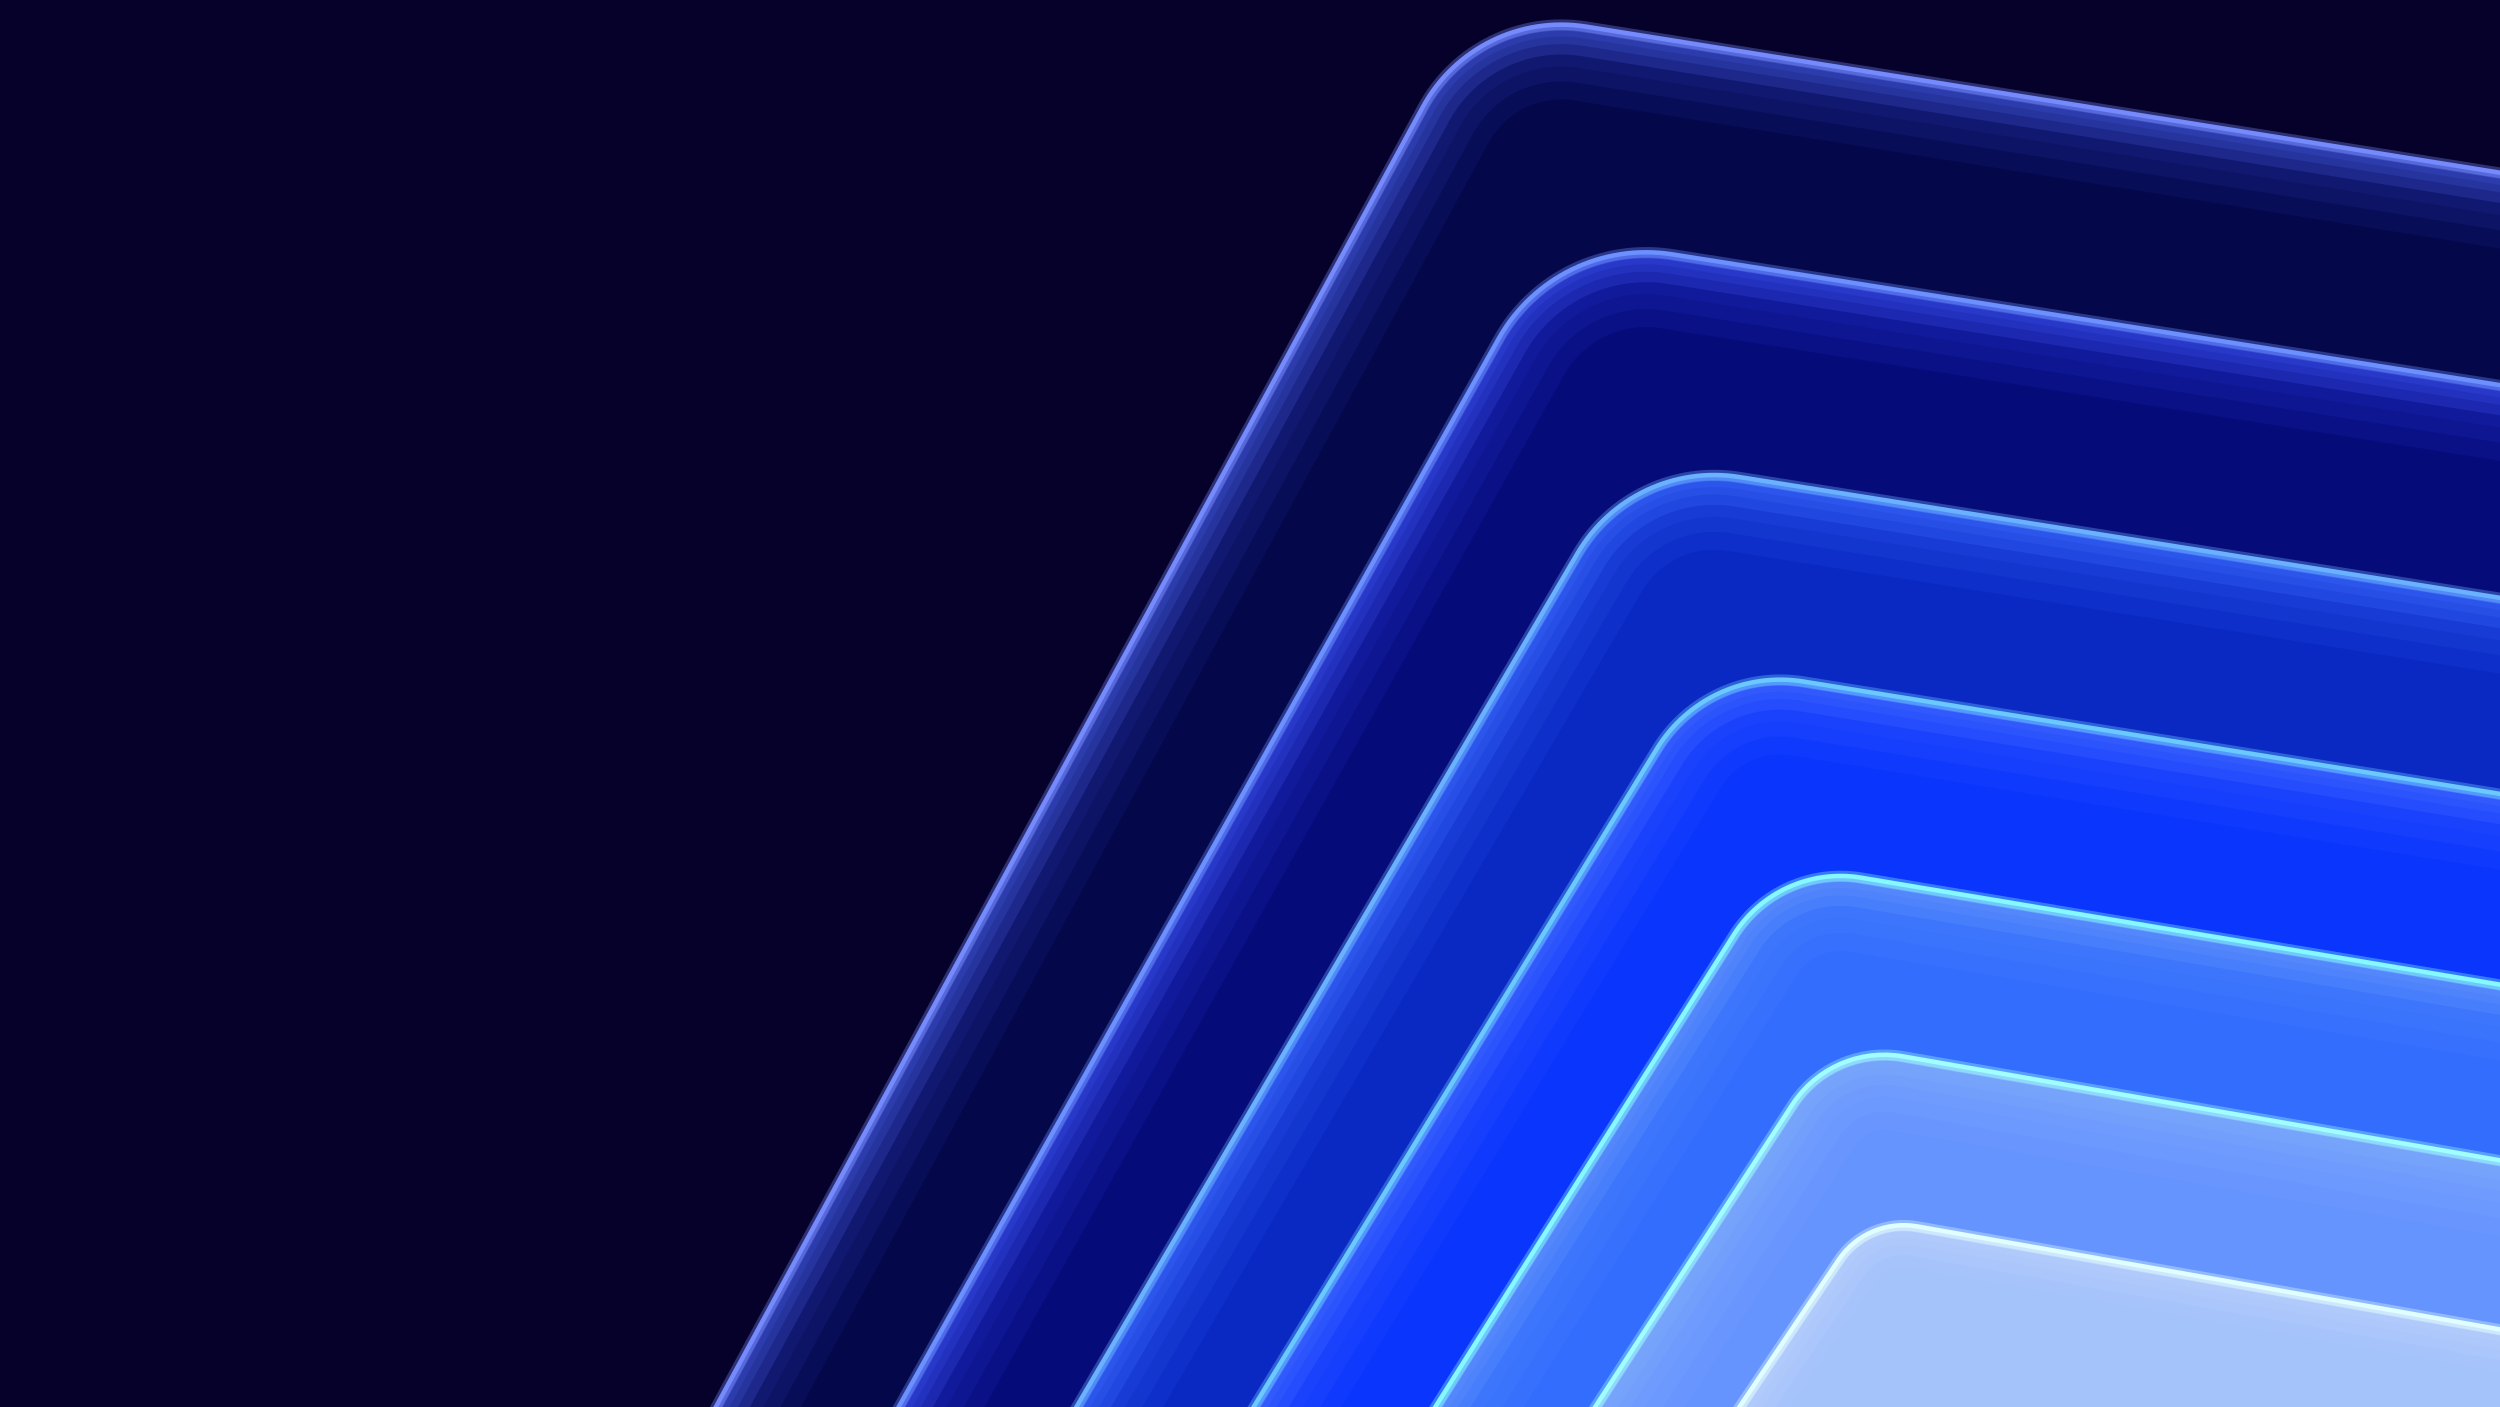
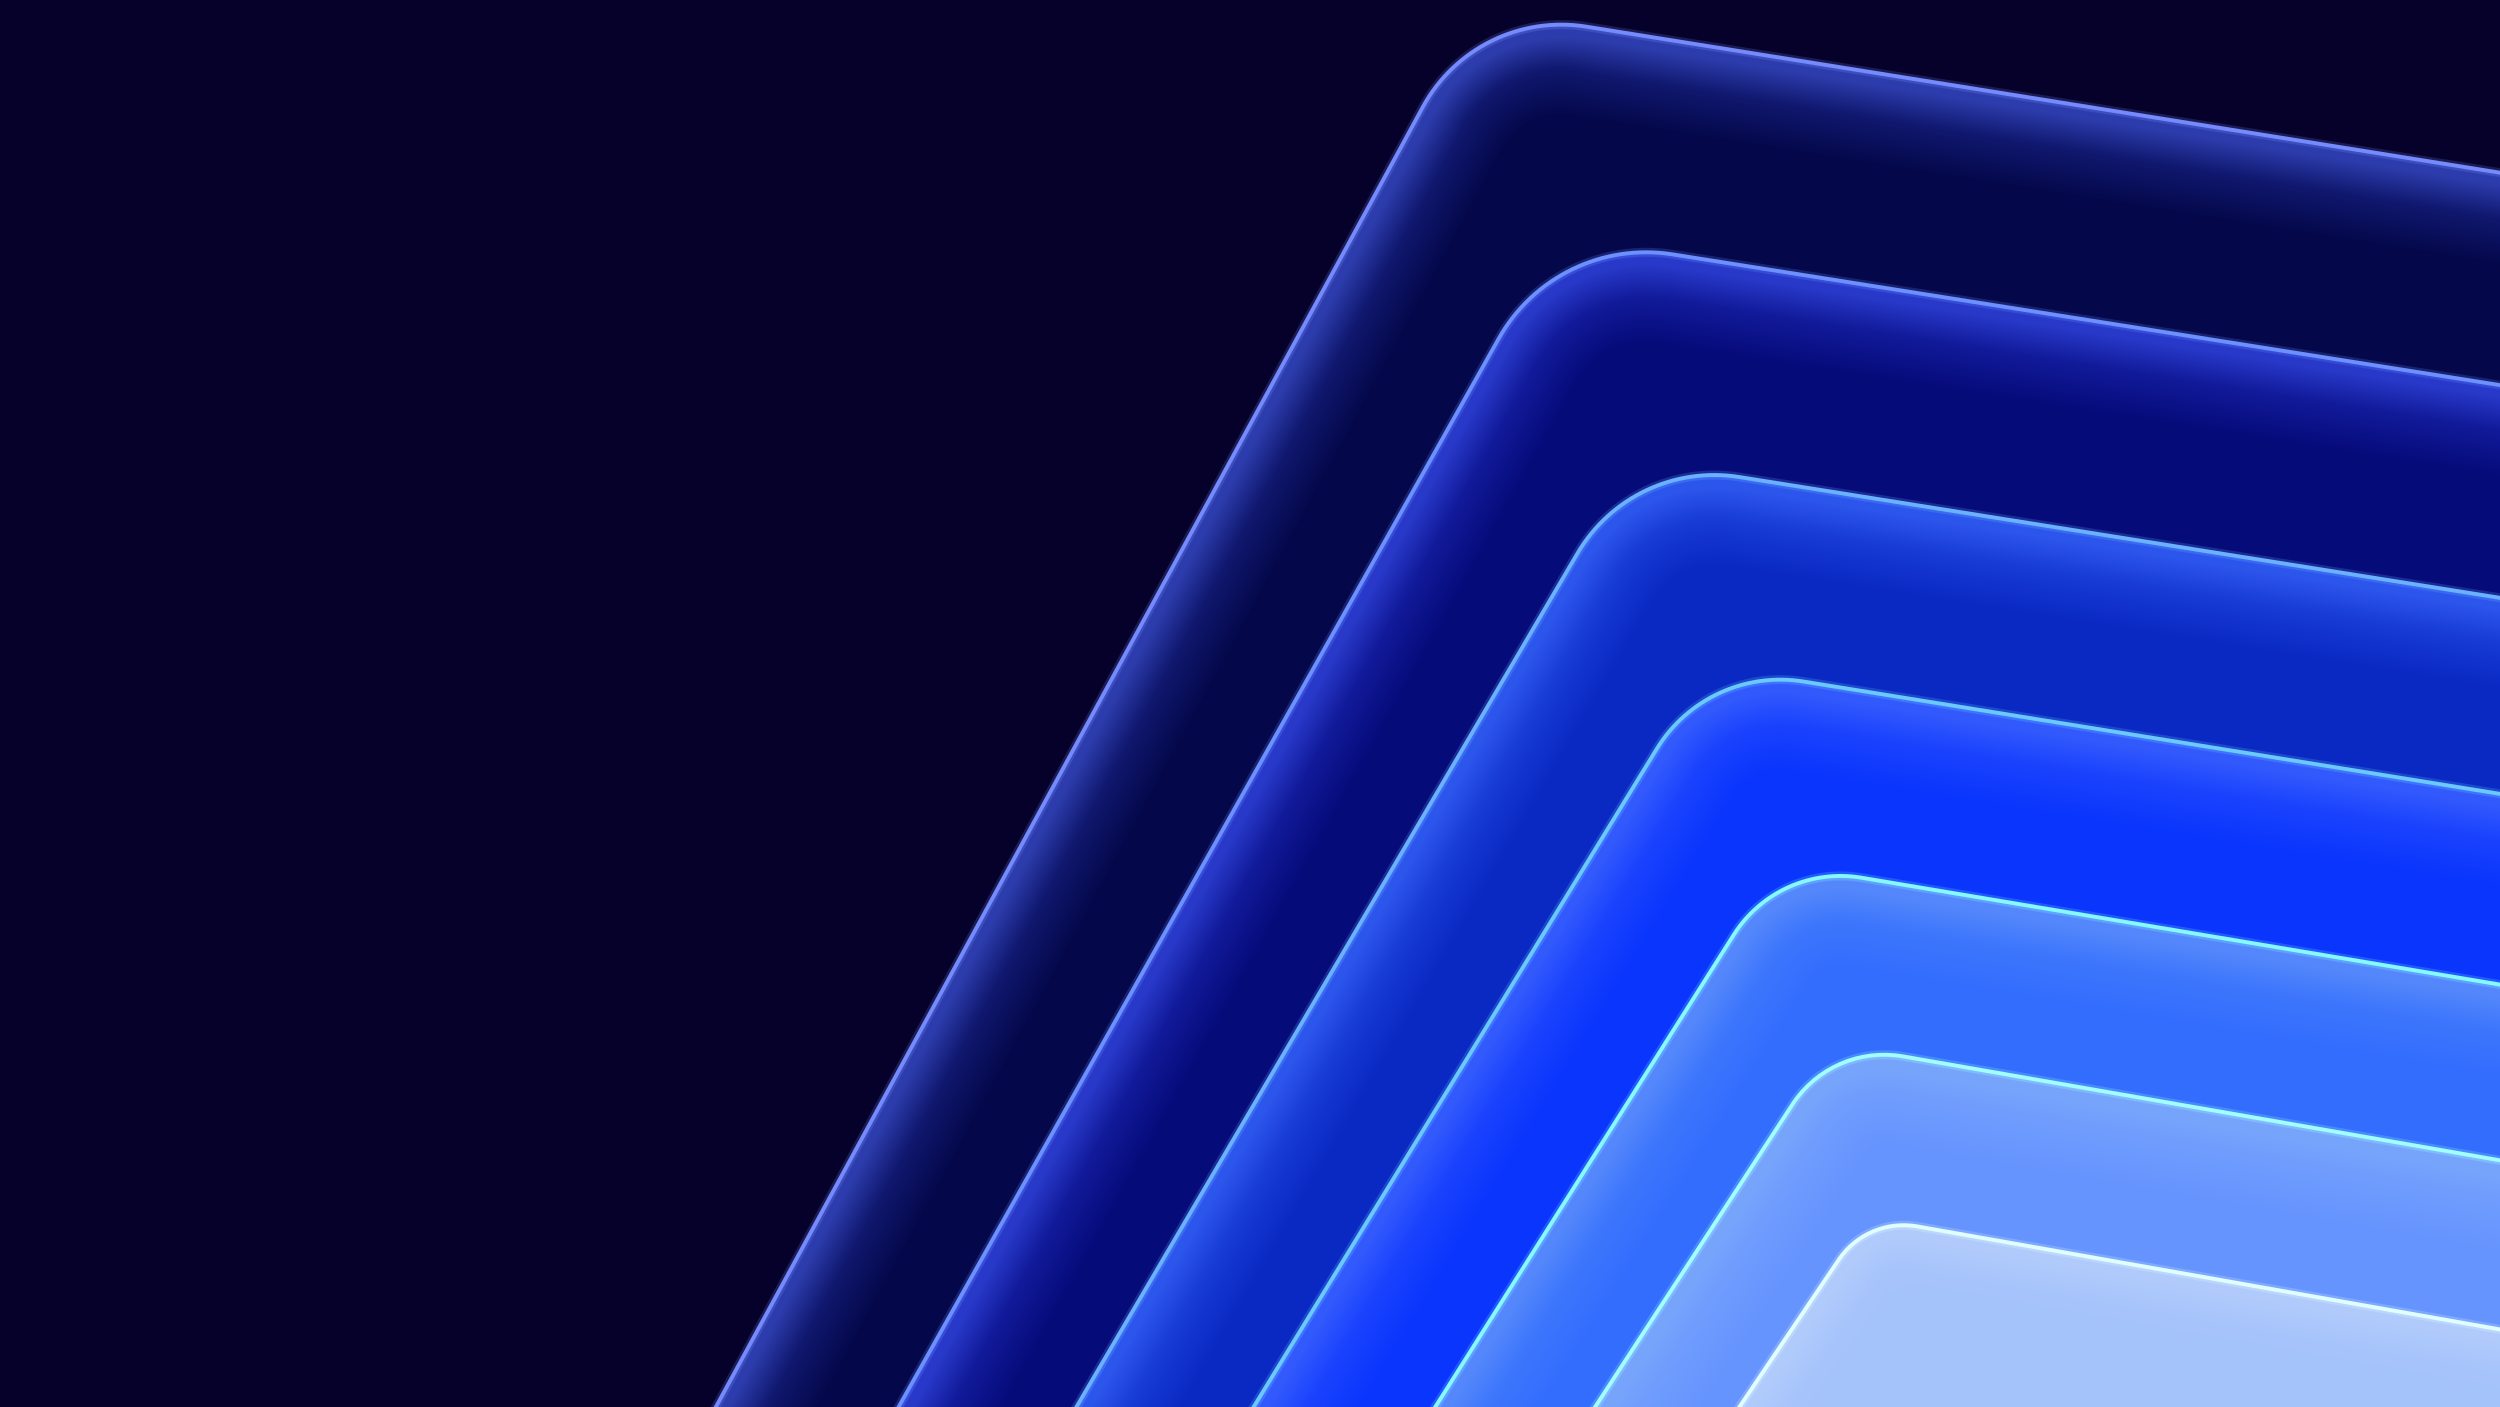
<svg xmlns="http://www.w3.org/2000/svg" viewBox="0 0 1672 941" width="1672" height="941">
  <rect width="1672" height="941" fill="#06012a" />
  <defs>
    <clipPath id="b0">
      <path d="M1712 121.9L1060.8 17.8A105.4 105.4 0 0 0 951.6 71.5L457 981L1712 981Z" />
    </clipPath>
+     <linearGradient id="g0a" gradientUnits="userSpaceOnUse" x1="1060.8" y1="17.8" x2="1051.34" y2="77.05">
+       <stop offset="0" stop-color="#3748b8" />
+       <stop offset="0.05" stop-color="#2c3cac" />
+       <stop offset="0.13" stop-color="#2c3cac" />
+       <stop offset="0.5" stop-color="#10186f" />
+       <stop offset="1" stop-color="#04084b" />
+     </linearGradient>
+     <linearGradient id="g0b" gradientUnits="userSpaceOnUse" x1="951.6" y1="71.5" x2="1004.3" y2="100.18">
+       <stop offset="0" stop-color="#3748b8" />
+       <stop offset="0.05" stop-color="#2c3cac" />
+       <stop offset="0.13" stop-color="#2c3cac" />
+       <stop offset="0.5" stop-color="#10186f" />
+       <stop offset="1" stop-color="#04084b" />
+     </linearGradient>
+     <radialGradient id="g0c" gradientUnits="userSpaceOnUse" cx="1044.18" cy="121.88" r="105.4">
+       <stop offset="0.43" stop-color="#04084b" />
+       <stop offset="0.72" stop-color="#10186f" />
+       <stop offset="0.92" stop-color="#2c3cac" />
+       <stop offset="0.97" stop-color="#2c3cac" />
+       <stop offset="1" stop-color="#3748b8" />
+     </radialGradient>
    <clipPath id="b1">
      <path d="M1712 263.9L1118.5 170.1A113.1 113.1 0 0 0 1002.3 226.5L578.5 981L1712 981Z" />
    </clipPath>
+     <linearGradient id="g1a" gradientUnits="userSpaceOnUse" x1="1118.5" y1="170.1" x2="1109.19" y2="229.37">
+       <stop offset="0" stop-color="#3246d1" />
+       <stop offset="0.05" stop-color="#2839c9" />
+       <stop offset="0.13" stop-color="#2839c9" />
+       <stop offset="0.5" stop-color="#111a9a" />
+       <stop offset="1" stop-color="#060b7a" />
+     </linearGradient>
+     <linearGradient id="g1b" gradientUnits="userSpaceOnUse" x1="1002.3" y1="226.5" x2="1054.63" y2="255.85">
+       <stop offset="0" stop-color="#3246d1" />
+       <stop offset="0.05" stop-color="#2839c9" />
+       <stop offset="0.13" stop-color="#2839c9" />
+       <stop offset="0.5" stop-color="#111a9a" />
+       <stop offset="1" stop-color="#060b7a" />
+     </linearGradient>
+     <radialGradient id="g1c" gradientUnits="userSpaceOnUse" cx="1100.94" cy="281.83" r="113.1">
+       <stop offset="0.47" stop-color="#060b7a" />
+       <stop offset="0.73" stop-color="#111a9a" />
+       <stop offset="0.93" stop-color="#2839c9" />
+       <stop offset="0.97" stop-color="#2839c9" />
+       <stop offset="1" stop-color="#3246d1" />
+     </radialGradient>
    <clipPath id="b2">
      <path d="M1712 406.2L1163 319A106 106 0 0 0 1055 370.1L696.4 981L1712 981Z" />
    </clipPath>
+     <linearGradient id="g2a" gradientUnits="userSpaceOnUse" x1="1163" y1="319" x2="1153.63" y2="378.26">
+       <stop offset="0" stop-color="#3563ef" />
+       <stop offset="0.05" stop-color="#2c55ec" />
+       <stop offset="0.13" stop-color="#2c55ec" />
+       <stop offset="0.5" stop-color="#173bd4" />
+       <stop offset="1" stop-color="#0a29c3" />
+     </linearGradient>
+     <linearGradient id="g2b" gradientUnits="userSpaceOnUse" x1="1055" y1="370.1" x2="1106.76" y2="400.44">
+       <stop offset="0" stop-color="#3563ef" />
+       <stop offset="0.05" stop-color="#2c55ec" />
+       <stop offset="0.13" stop-color="#2c55ec" />
+       <stop offset="0.5" stop-color="#173bd4" />
+       <stop offset="1" stop-color="#0a29c3" />
+     </linearGradient>
+     <radialGradient id="g2c" gradientUnits="userSpaceOnUse" cx="1146.45" cy="423.7" r="106">
+       <stop offset="0.43" stop-color="#0a29c3" />
+       <stop offset="0.72" stop-color="#173bd4" />
+       <stop offset="0.92" stop-color="#2c55ec" />
+       <stop offset="0.97" stop-color="#2c55ec" />
+       <stop offset="1" stop-color="#3563ef" />
+     </radialGradient>
    <clipPath id="b3">
      <path d="M1712 537.4L1206.1 455.8A96.9 96.9 0 0 0 1108 500.9L813.9 981L1712 981Z" />
    </clipPath>
+     <linearGradient id="g3a" gradientUnits="userSpaceOnUse" x1="1206.1" y1="455.8" x2="1196.54" y2="515.03">
+       <stop offset="0" stop-color="#3a6afc" />
+       <stop offset="0.05" stop-color="#3259fc" />
+       <stop offset="0.13" stop-color="#3259fc" />
+       <stop offset="0.5" stop-color="#1a42fd" />
+       <stop offset="1" stop-color="#0a35fc" />
+     </linearGradient>
+     <linearGradient id="g3b" gradientUnits="userSpaceOnUse" x1="1108" y1="500.9" x2="1159.18" y2="532.21">
+       <stop offset="0" stop-color="#3a6afc" />
+       <stop offset="0.05" stop-color="#3259fc" />
+       <stop offset="0.13" stop-color="#3259fc" />
+       <stop offset="0.5" stop-color="#1a42fd" />
+       <stop offset="1" stop-color="#0a35fc" />
+     </linearGradient>
+     <radialGradient id="g3c" gradientUnits="userSpaceOnUse" cx="1190.66" cy="551.46" r="96.9">
+       <stop offset="0.38" stop-color="#0a35fc" />
+       <stop offset="0.69" stop-color="#1a42fd" />
+       <stop offset="0.92" stop-color="#3259fc" />
+       <stop offset="0.97" stop-color="#3259fc" />
+       <stop offset="1" stop-color="#3a6afc" />
+     </radialGradient>
    <clipPath id="b4">
      <path d="M1712 665.2L1244.9 587A84.5 84.5 0 0 0 1159.5 625.2L934.6 981L1712 981Z" />
    </clipPath>
+     <linearGradient id="g4a" gradientUnits="userSpaceOnUse" x1="1244.9" y1="587" x2="1234.98" y2="646.17">
+       <stop offset="0" stop-color="#5b98fc" />
+       <stop offset="0.05" stop-color="#5487fb" />
+       <stop offset="0.13" stop-color="#5487fb" />
+       <stop offset="0.5" stop-color="#3d76fc" />
+       <stop offset="1" stop-color="#336dfd" />
+     </linearGradient>
+     <linearGradient id="g4b" gradientUnits="userSpaceOnUse" x1="1159.5" y1="625.2" x2="1210.22" y2="657.25">
+       <stop offset="0" stop-color="#5b98fc" />
+       <stop offset="0.05" stop-color="#5487fb" />
+       <stop offset="0.13" stop-color="#5487fb" />
+       <stop offset="0.5" stop-color="#3d76fc" />
+       <stop offset="1" stop-color="#336dfd" />
+     </linearGradient>
+     <radialGradient id="g4c" gradientUnits="userSpaceOnUse" cx="1230.93" cy="670.34" r="84.5">
+       <stop offset="0.29" stop-color="#336dfd" />
+       <stop offset="0.64" stop-color="#3d76fc" />
+       <stop offset="0.91" stop-color="#5487fb" />
+       <stop offset="0.96" stop-color="#5487fb" />
+       <stop offset="1" stop-color="#5b98fc" />
+     </radialGradient>
    <clipPath id="b5">
      <path d="M1712 783L1272.7 706.5A73.2 73.2 0 0 0 1198.8 738.6L1040.7 981L1712 981Z" />
    </clipPath>
+     <linearGradient id="g5a" gradientUnits="userSpaceOnUse" x1="1272.7" y1="706.5" x2="1262.37" y2="765.6">
+       <stop offset="0" stop-color="#7db2fc" />
+       <stop offset="0.05" stop-color="#77a4fb" />
+       <stop offset="0.13" stop-color="#77a4fb" />
+       <stop offset="0.5" stop-color="#6e9bfd" />
+       <stop offset="1" stop-color="#6594fe" />
+     </linearGradient>
+     <linearGradient id="g5b" gradientUnits="userSpaceOnUse" x1="1198.8" y1="738.6" x2="1249.05" y2="771.39">
+       <stop offset="0" stop-color="#7db2fc" />
+       <stop offset="0.05" stop-color="#77a4fb" />
+       <stop offset="0.13" stop-color="#77a4fb" />
+       <stop offset="0.5" stop-color="#6e9bfd" />
+       <stop offset="1" stop-color="#6594fe" />
+     </linearGradient>
+     <radialGradient id="g5c" gradientUnits="userSpaceOnUse" cx="1260.1" cy="778.61" r="73.2">
+       <stop offset="0.18" stop-color="#6594fe" />
+       <stop offset="0.59" stop-color="#6e9bfd" />
+       <stop offset="0.89" stop-color="#77a4fb" />
+       <stop offset="0.96" stop-color="#77a4fb" />
+       <stop offset="1" stop-color="#7db2fc" />
+     </radialGradient>
    <clipPath id="b6">
      <path d="M1712 896.2L1282.2 820.2A52.3 52.3 0 0 0 1229.8 842.4L1136.3 981L1712 981Z" />
    </clipPath>
+     <linearGradient id="g6a" gradientUnits="userSpaceOnUse" x1="1282.2" y1="820.2" x2="1271.78" y2="879.29">
+       <stop offset="0" stop-color="#b7d2fc" />
+       <stop offset="0.05" stop-color="#b0cafb" />
+       <stop offset="0.13" stop-color="#b0cafb" />
+       <stop offset="0.5" stop-color="#a6c3fb" />
+       <stop offset="1" stop-color="#a4c3fb" />
+     </linearGradient>
+     <linearGradient id="g6b" gradientUnits="userSpaceOnUse" x1="1229.8" y1="842.4" x2="1279.5" y2="876.02">
+       <stop offset="0" stop-color="#b7d2fc" />
+       <stop offset="0.05" stop-color="#b0cafb" />
+       <stop offset="0.13" stop-color="#b0cafb" />
+       <stop offset="0.5" stop-color="#a6c3fb" />
+       <stop offset="1" stop-color="#a4c3fb" />
+     </linearGradient>
+     <radialGradient id="g6c" gradientUnits="userSpaceOnUse" cx="1273.12" cy="871.71" r="52.3">
+       <stop offset="0" stop-color="#a5c3fb" />
+       <stop offset="0.43" stop-color="#a6c3fb" />
+       <stop offset="0.85" stop-color="#b0cafb" />
+       <stop offset="0.94" stop-color="#b0cafb" />
+       <stop offset="1" stop-color="#b7d2fc" />
+     </radialGradient>
  </defs>
  <g clip-path="url(#b0)">
    <rect x="-40" y="-40" width="1752" height="1021" fill="#04084b" />
-     <path d="M1712 121.9L1060.8 17.8A105.4 105.4 0 0 0 951.6 71.5L457 981" fill="none" stroke="#080d57" stroke-width="100" stroke-linejoin="round" />
-     <path d="M1712 121.9L1060.8 17.8A105.4 105.4 0 0 0 951.6 71.5L457 981" fill="none" stroke="#0d1465" stroke-width="76" stroke-linejoin="round" />
-     <path d="M1712 121.9L1060.8 17.8A105.4 105.4 0 0 0 951.6 71.5L457 981" fill="none" stroke="#10186f" stroke-width="56" stroke-linejoin="round" />
-     <path d="M1712 121.9L1060.8 17.8A105.4 105.4 0 0 0 951.6 71.5L457 981" fill="none" stroke="#1d288a" stroke-width="40" stroke-linejoin="round" />
-     <path d="M1712 121.9L1060.8 17.8A105.4 105.4 0 0 0 951.6 71.5L457 981" fill="none" stroke="#26349e" stroke-width="26" stroke-linejoin="round" />
-     <path d="M1712 121.9L1060.8 17.8A105.4 105.4 0 0 0 951.6 71.5L457 981" fill="none" stroke="#2c3cac" stroke-width="16" stroke-linejoin="round" />
-     <path d="M1712 121.9L1060.8 17.8A105.4 105.4 0 0 0 951.6 71.5L457 981" fill="none" stroke="#4658c8" stroke-width="8" stroke-linejoin="round" />
+     <polygon points="1044.18,121.88 1709.01,-4041.37 -1234.94,-4511.99 -2658.99,-1893.37" fill="url(#g0c)" />
+     <polygon points="1059.32,17.56 4023.19,491.36 3550.11,3453.83 586.24,2980.03" fill="url(#g0a)" />
+     <polygon points="952.32,70.18 -481.63,2707 2153.45,4141 3587.4,1504.18" fill="url(#g0b)" />
  </g>
  <g clip-path="url(#b1)">
    <rect x="-40" y="-40" width="1752" height="1021" fill="#060b7a" />
-     <path d="M1712 263.9L1118.5 170.1A113.1 113.1 0 0 0 1002.3 226.5L578.5 981" fill="none" stroke="#0a1085" stroke-width="100" stroke-linejoin="round" />
-     <path d="M1712 263.9L1118.5 170.1A113.1 113.1 0 0 0 1002.3 226.5L578.5 981" fill="none" stroke="#0e1691" stroke-width="76" stroke-linejoin="round" />
-     <path d="M1712 263.9L1118.5 170.1A113.1 113.1 0 0 0 1002.3 226.5L578.5 981" fill="none" stroke="#111a9a" stroke-width="56" stroke-linejoin="round" />
-     <path d="M1712 263.9L1118.5 170.1A113.1 113.1 0 0 0 1002.3 226.5L578.5 981" fill="none" stroke="#1b28af" stroke-width="40" stroke-linejoin="round" />
-     <path d="M1712 263.9L1118.5 170.1A113.1 113.1 0 0 0 1002.3 226.5L578.5 981" fill="none" stroke="#2332be" stroke-width="26" stroke-linejoin="round" />
-     <path d="M1712 263.9L1118.5 170.1A113.1 113.1 0 0 0 1002.3 226.5L578.5 981" fill="none" stroke="#2839c9" stroke-width="16" stroke-linejoin="round" />
-     <path d="M1712 263.9L1118.5 170.1A113.1 113.1 0 0 0 1002.3 226.5L578.5 981" fill="none" stroke="#4057dc" stroke-width="8" stroke-linejoin="round" />
+     <polygon points="1100.94,281.83 1803.25,-4187.33 -1301.91,-4678.08 -2844.75,-1931.33" fill="url(#g1c)" />
+     <polygon points="1117.02,169.87 4081.72,638.42 3616,3602.05 651.3,3133.5" fill="url(#g1a)" />
+     <polygon points="1003.03,225.19 -466.89,2842.12 2149.62,4309.73 3619.54,1692.8" fill="url(#g1b)" />
  </g>
  <g clip-path="url(#b2)">
    <rect x="-40" y="-40" width="1752" height="1021" fill="#0a29c3" />
-     <path d="M1712 406.2L1163 319A106 106 0 0 0 1055 370.1L696.4 981" fill="none" stroke="#0e2fc9" stroke-width="100" stroke-linejoin="round" />
-     <path d="M1712 406.2L1163 319A106 106 0 0 0 1055 370.1L696.4 981" fill="none" stroke="#1336cf" stroke-width="76" stroke-linejoin="round" />
-     <path d="M1712 406.2L1163 319A106 106 0 0 0 1055 370.1L696.4 981" fill="none" stroke="#173bd4" stroke-width="56" stroke-linejoin="round" />
-     <path d="M1712 406.2L1163 319A106 106 0 0 0 1055 370.1L696.4 981" fill="none" stroke="#2047df" stroke-width="40" stroke-linejoin="round" />
-     <path d="M1712 406.2L1163 319A106 106 0 0 0 1055 370.1L696.4 981" fill="none" stroke="#274fe6" stroke-width="26" stroke-linejoin="round" />
-     <path d="M1712 406.2L1163 319A106 106 0 0 0 1055 370.1L696.4 981" fill="none" stroke="#2c55ec" stroke-width="16" stroke-linejoin="round" />
-     <path d="M1712 406.2L1163 319A106 106 0 0 0 1055 370.1L696.4 981" fill="none" stroke="#4276f3" stroke-width="8" stroke-linejoin="round" />
+     <polygon points="1146.45,423.7 1808.46,-3764.3 -1045.6,-4217.62 -2511.54,-1720.3" fill="url(#g2c)" />
+     <polygon points="1161.52,318.76 4125.86,789.6 3657.45,3752.81 693.11,3281.97" fill="url(#g2a)" />
+     <polygon points="1055.76,368.81 -463.69,2957.3 2124.51,4474.28 3643.96,1885.79" fill="url(#g2b)" />
  </g>
  <g clip-path="url(#b3)">
    <rect x="-40" y="-40" width="1752" height="1021" fill="#0a35fc" />
-     <path d="M1712 537.4L1206.1 455.8A96.9 96.9 0 0 0 1108 500.9L813.9 981" fill="none" stroke="#0f39fc" stroke-width="100" stroke-linejoin="round" />
-     <path d="M1712 537.4L1206.1 455.8A96.9 96.9 0 0 0 1108 500.9L813.9 981" fill="none" stroke="#163efd" stroke-width="76" stroke-linejoin="round" />
-     <path d="M1712 537.4L1206.1 455.8A96.9 96.9 0 0 0 1108 500.9L813.9 981" fill="none" stroke="#1a42fd" stroke-width="56" stroke-linejoin="round" />
-     <path d="M1712 537.4L1206.1 455.8A96.9 96.9 0 0 0 1108 500.9L813.9 981" fill="none" stroke="#254cfd" stroke-width="40" stroke-linejoin="round" />
-     <path d="M1712 537.4L1206.1 455.8A96.9 96.9 0 0 0 1108 500.9L813.9 981" fill="none" stroke="#2c54fc" stroke-width="26" stroke-linejoin="round" />
-     <path d="M1712 537.4L1206.1 455.8A96.9 96.9 0 0 0 1108 500.9L813.9 981" fill="none" stroke="#3259fc" stroke-width="16" stroke-linejoin="round" />
-     <path d="M1712 537.4L1206.1 455.8A96.9 96.9 0 0 0 1108 500.9L813.9 981" fill="none" stroke="#4680fd" stroke-width="8" stroke-linejoin="round" />
+     <polygon points="1190.66,551.46 1808.17,-3275.03 -757.25,-3688.83 -2115.83,-1471.03" fill="url(#g3c)" />
+     <polygon points="1204.62,455.56 4167.82,933.52 3689.87,3895.2 726.67,3417.24" fill="url(#g3a)" />
+     <polygon points="1108.78,499.62 -459.09,3059.07 2100.12,4624.47 3667.99,2065.02" fill="url(#g3b)" />
  </g>
  <g clip-path="url(#b4)">
    <rect x="-40" y="-40" width="1752" height="1021" fill="#336dfd" />
-     <path d="M1712 665.2L1244.9 587A84.5 84.5 0 0 0 1159.5 625.2L934.6 981" fill="none" stroke="#3670fd" stroke-width="100" stroke-linejoin="round" />
-     <path d="M1712 665.2L1244.9 587A84.5 84.5 0 0 0 1159.5 625.2L934.6 981" fill="none" stroke="#3a74fc" stroke-width="76" stroke-linejoin="round" />
-     <path d="M1712 665.2L1244.9 587A84.5 84.5 0 0 0 1159.5 625.2L934.6 981" fill="none" stroke="#3d76fc" stroke-width="56" stroke-linejoin="round" />
-     <path d="M1712 665.2L1244.9 587A84.5 84.5 0 0 0 1159.5 625.2L934.6 981" fill="none" stroke="#477efc" stroke-width="40" stroke-linejoin="round" />
-     <path d="M1712 665.2L1244.9 587A84.5 84.5 0 0 0 1159.5 625.2L934.6 981" fill="none" stroke="#4f83fb" stroke-width="26" stroke-linejoin="round" />
-     <path d="M1712 665.2L1244.9 587A84.5 84.5 0 0 0 1159.5 625.2L934.6 981" fill="none" stroke="#5487fb" stroke-width="16" stroke-linejoin="round" />
-     <path d="M1712 665.2L1244.9 587A84.5 84.5 0 0 0 1159.5 625.2L934.6 981" fill="none" stroke="#65affc" stroke-width="8" stroke-linejoin="round" />
+     <polygon points="1230.93,670.34 1789.57,-2663.18 -426.11,-3034.12 -1626.43,-1135.18" fill="url(#g4c)" />
+     <polygon points="1243.42,586.75 4203.72,1082.35 3707.89,4041.1 747.59,3545.49" fill="url(#g4a)" />
+     <polygon points="1160.3,623.93 -443.42,3161.07 2092.7,4763.6 3696.42,2226.46" fill="url(#g4b)" />
  </g>
  <g clip-path="url(#b5)">
    <rect x="-40" y="-40" width="1752" height="1021" fill="#6594fe" />
-     <path d="M1712 783L1272.7 706.5A73.2 73.2 0 0 0 1198.8 738.6L1040.7 981" fill="none" stroke="#6896fe" stroke-width="100" stroke-linejoin="round" />
-     <path d="M1712 783L1272.7 706.5A73.2 73.2 0 0 0 1198.8 738.6L1040.7 981" fill="none" stroke="#6c99fd" stroke-width="76" stroke-linejoin="round" />
-     <path d="M1712 783L1272.7 706.5A73.2 73.2 0 0 0 1198.8 738.6L1040.7 981" fill="none" stroke="#6e9bfd" stroke-width="56" stroke-linejoin="round" />
-     <path d="M1712 783L1272.7 706.5A73.2 73.2 0 0 0 1198.8 738.6L1040.7 981" fill="none" stroke="#729ffc" stroke-width="40" stroke-linejoin="round" />
-     <path d="M1712 783L1272.7 706.5A73.2 73.2 0 0 0 1198.8 738.6L1040.7 981" fill="none" stroke="#75a2fb" stroke-width="26" stroke-linejoin="round" />
-     <path d="M1712 783L1272.7 706.5A73.2 73.2 0 0 0 1198.8 738.6L1040.7 981" fill="none" stroke="#77a4fb" stroke-width="16" stroke-linejoin="round" />
-     <path d="M1712 783L1272.7 706.5A73.2 73.2 0 0 0 1198.8 738.6L1040.7 981" fill="none" stroke="#85c4fc" stroke-width="8" stroke-linejoin="round" />
+     <polygon points="1260.1,778.61 1764.11,-2105.69 -138.35,-2436.98 -1191.89,-821.69" fill="url(#g5c)" />
+     <polygon points="1271.22,706.24 4228.22,1221.18 3711.82,4176.4 754.82,3661.46" fill="url(#g5a)" />
+     <polygon points="1199.62,737.34 -440.1,3251.37 2072.18,4891.02 3711.9,2376.99" fill="url(#g5b)" />
  </g>
  <g clip-path="url(#b6)">
    <rect x="-40" y="-40" width="1752" height="1021" fill="#a4c3fb" />
-     <path d="M1712 896.2L1282.2 820.2A52.3 52.3 0 0 0 1229.8 842.4L1136.3 981" fill="none" stroke="#a5c3fb" stroke-width="100" stroke-linejoin="round" />
-     <path d="M1712 896.2L1282.2 820.2A52.3 52.3 0 0 0 1229.8 842.4L1136.3 981" fill="none" stroke="#a5c3fb" stroke-width="76" stroke-linejoin="round" />
-     <path d="M1712 896.2L1282.2 820.2A52.3 52.3 0 0 0 1229.8 842.4L1136.3 981" fill="none" stroke="#a6c3fb" stroke-width="56" stroke-linejoin="round" />
-     <path d="M1712 896.2L1282.2 820.2A52.3 52.3 0 0 0 1229.8 842.4L1136.3 981" fill="none" stroke="#abc6fb" stroke-width="40" stroke-linejoin="round" />
-     <path d="M1712 896.2L1282.2 820.2A52.3 52.3 0 0 0 1229.8 842.4L1136.3 981" fill="none" stroke="#aec8fb" stroke-width="26" stroke-linejoin="round" />
-     <path d="M1712 896.2L1282.2 820.2A52.3 52.3 0 0 0 1229.8 842.4L1136.3 981" fill="none" stroke="#b0cafb" stroke-width="16" stroke-linejoin="round" />
-     <path d="M1712 896.2L1282.2 820.2A52.3 52.3 0 0 0 1229.8 842.4L1136.3 981" fill="none" stroke="#c1dcfc" stroke-width="8" stroke-linejoin="round" />
-   </g>
-   <path d="M1712 121.9L1060.8 17.8A105.4 105.4 0 0 0 951.6 71.5L457 981" fill="none" stroke="#758bfd" stroke-opacity="0.35" stroke-width="7" stroke-linejoin="round" />
-   <path d="M1712 121.9L1060.8 17.8A105.4 105.4 0 0 0 951.6 71.5L457 981" fill="none" stroke="#758bfd" stroke-width="3" stroke-linejoin="round" />
-   <path d="M1712 263.9L1118.5 170.1A113.1 113.1 0 0 0 1002.3 226.5L578.5 981" fill="none" stroke="#6c90ff" stroke-opacity="0.35" stroke-width="7" stroke-linejoin="round" />
-   <path d="M1712 263.9L1118.5 170.1A113.1 113.1 0 0 0 1002.3 226.5L578.5 981" fill="none" stroke="#6c90ff" stroke-width="3" stroke-linejoin="round" />
-   <path d="M1712 406.2L1163 319A106 106 0 0 0 1055 370.1L696.4 981" fill="none" stroke="#6ab2ff" stroke-opacity="0.35" stroke-width="7" stroke-linejoin="round" />
-   <path d="M1712 406.2L1163 319A106 106 0 0 0 1055 370.1L696.4 981" fill="none" stroke="#6ab2ff" stroke-width="3" stroke-linejoin="round" />
-   <path d="M1712 537.4L1206.1 455.8A96.9 96.9 0 0 0 1108 500.9L813.9 981" fill="none" stroke="#6ac9ff" stroke-opacity="0.35" stroke-width="7" stroke-linejoin="round" />
-   <path d="M1712 537.4L1206.1 455.8A96.9 96.9 0 0 0 1108 500.9L813.9 981" fill="none" stroke="#6ac9ff" stroke-width="3" stroke-linejoin="round" />
-   <path d="M1712 665.2L1244.9 587A84.5 84.5 0 0 0 1159.5 625.2L934.6 981" fill="none" stroke="#85f9ff" stroke-opacity="0.35" stroke-width="7" stroke-linejoin="round" />
-   <path d="M1712 665.2L1244.9 587A84.5 84.5 0 0 0 1159.5 625.2L934.6 981" fill="none" stroke="#85f9ff" stroke-width="3" stroke-linejoin="round" />
-   <path d="M1712 783L1272.7 706.5A73.2 73.2 0 0 0 1198.8 738.6L1040.7 981" fill="none" stroke="#a0feff" stroke-opacity="0.35" stroke-width="7" stroke-linejoin="round" />
-   <path d="M1712 783L1272.7 706.5A73.2 73.2 0 0 0 1198.8 738.6L1040.7 981" fill="none" stroke="#a0feff" stroke-width="3" stroke-linejoin="round" />
-   <path d="M1712 896.2L1282.2 820.2A52.3 52.3 0 0 0 1229.8 842.4L1136.3 981" fill="none" stroke="#e1feff" stroke-opacity="0.35" stroke-width="7" stroke-linejoin="round" />
-   <path d="M1712 896.2L1282.2 820.2A52.3 52.3 0 0 0 1229.8 842.4L1136.3 981" fill="none" stroke="#e1feff" stroke-width="3" stroke-linejoin="round" />
+     <polygon points="1273.12,871.71 1636.38,-1188.51 298.97,-1425 -459.62,-300.51" fill="url(#g6c)" />
+     <polygon points="1280.72,819.94 4236.37,1342.58 3715.44,4297 759.79,3774.36" fill="url(#g6a)" />
+     <polygon points="1230.64,841.16 -447.94,3329.4 2036.86,5010.41 3715.44,2522.16" fill="url(#g6b)" />
+   </g>
+   <path d="M1712 121.9L1060.8 17.8A105.4 105.4 0 0 0 951.6 71.5L457 981" fill="none" stroke="#758bfd" stroke-opacity="0.2" stroke-width="6" stroke-linejoin="round" />
+   <path d="M1712 121.9L1060.8 17.8A105.4 105.4 0 0 0 951.6 71.5L457 981" fill="none" stroke="#758bfd" stroke-width="2.6" stroke-linejoin="round" />
+   <path d="M1712 263.9L1118.5 170.1A113.1 113.1 0 0 0 1002.3 226.5L578.5 981" fill="none" stroke="#6c90ff" stroke-opacity="0.2" stroke-width="6" stroke-linejoin="round" />
+   <path d="M1712 263.9L1118.5 170.1A113.1 113.1 0 0 0 1002.3 226.5L578.5 981" fill="none" stroke="#6c90ff" stroke-width="2.6" stroke-linejoin="round" />
+   <path d="M1712 406.2L1163 319A106 106 0 0 0 1055 370.1L696.4 981" fill="none" stroke="#6ab2ff" stroke-opacity="0.2" stroke-width="6" stroke-linejoin="round" />
+   <path d="M1712 406.2L1163 319A106 106 0 0 0 1055 370.1L696.4 981" fill="none" stroke="#6ab2ff" stroke-width="2.6" stroke-linejoin="round" />
+   <path d="M1712 537.4L1206.1 455.8A96.9 96.9 0 0 0 1108 500.9L813.9 981" fill="none" stroke="#6ac9ff" stroke-opacity="0.2" stroke-width="6" stroke-linejoin="round" />
+   <path d="M1712 537.4L1206.1 455.8A96.9 96.9 0 0 0 1108 500.9L813.9 981" fill="none" stroke="#6ac9ff" stroke-width="2.6" stroke-linejoin="round" />
+   <path d="M1712 665.2L1244.9 587A84.5 84.5 0 0 0 1159.5 625.2L934.6 981" fill="none" stroke="#85f9ff" stroke-opacity="0.2" stroke-width="6" stroke-linejoin="round" />
+   <path d="M1712 665.2L1244.9 587A84.5 84.5 0 0 0 1159.5 625.2L934.6 981" fill="none" stroke="#85f9ff" stroke-width="2.6" stroke-linejoin="round" />
+   <path d="M1712 783L1272.7 706.5A73.2 73.2 0 0 0 1198.8 738.6L1040.7 981" fill="none" stroke="#a0feff" stroke-opacity="0.2" stroke-width="6" stroke-linejoin="round" />
+   <path d="M1712 783L1272.7 706.5A73.2 73.2 0 0 0 1198.8 738.6L1040.7 981" fill="none" stroke="#a0feff" stroke-width="2.6" stroke-linejoin="round" />
+   <path d="M1712 896.2L1282.2 820.2A52.3 52.3 0 0 0 1229.8 842.4L1136.3 981" fill="none" stroke="#e1feff" stroke-opacity="0.2" stroke-width="6" stroke-linejoin="round" />
+   <path d="M1712 896.2L1282.2 820.2A52.3 52.3 0 0 0 1229.8 842.4L1136.3 981" fill="none" stroke="#e1feff" stroke-width="2.6" stroke-linejoin="round" />
</svg>
